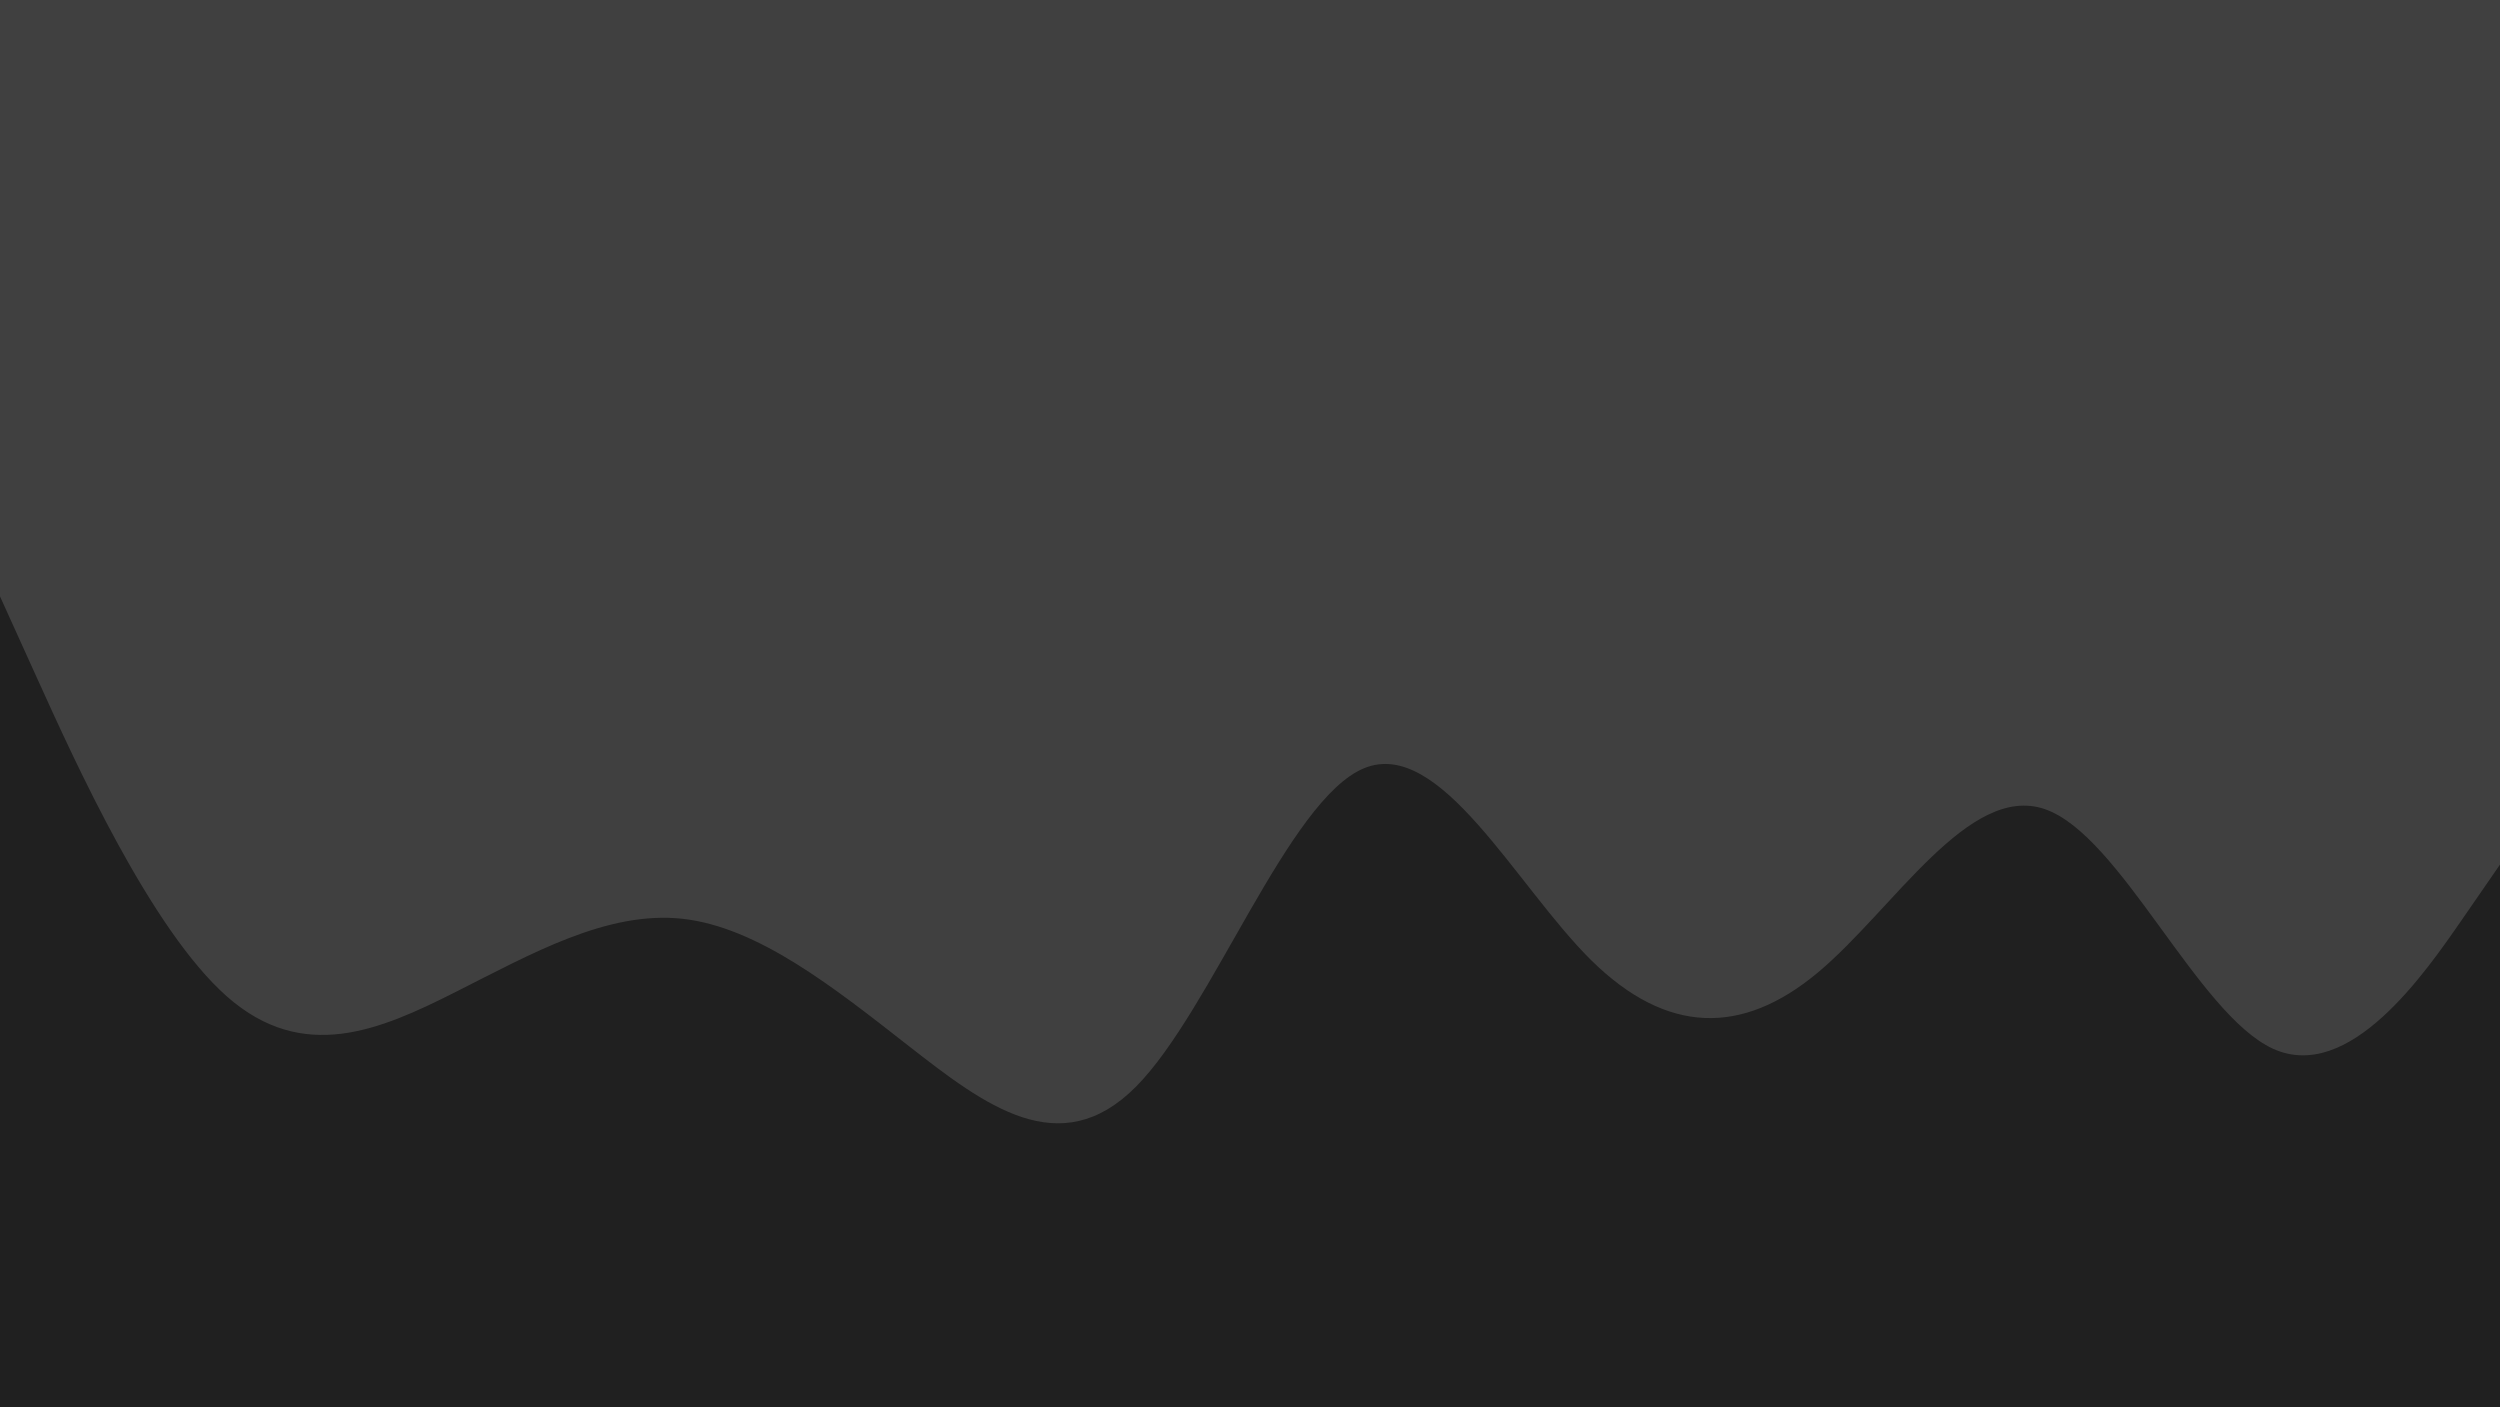
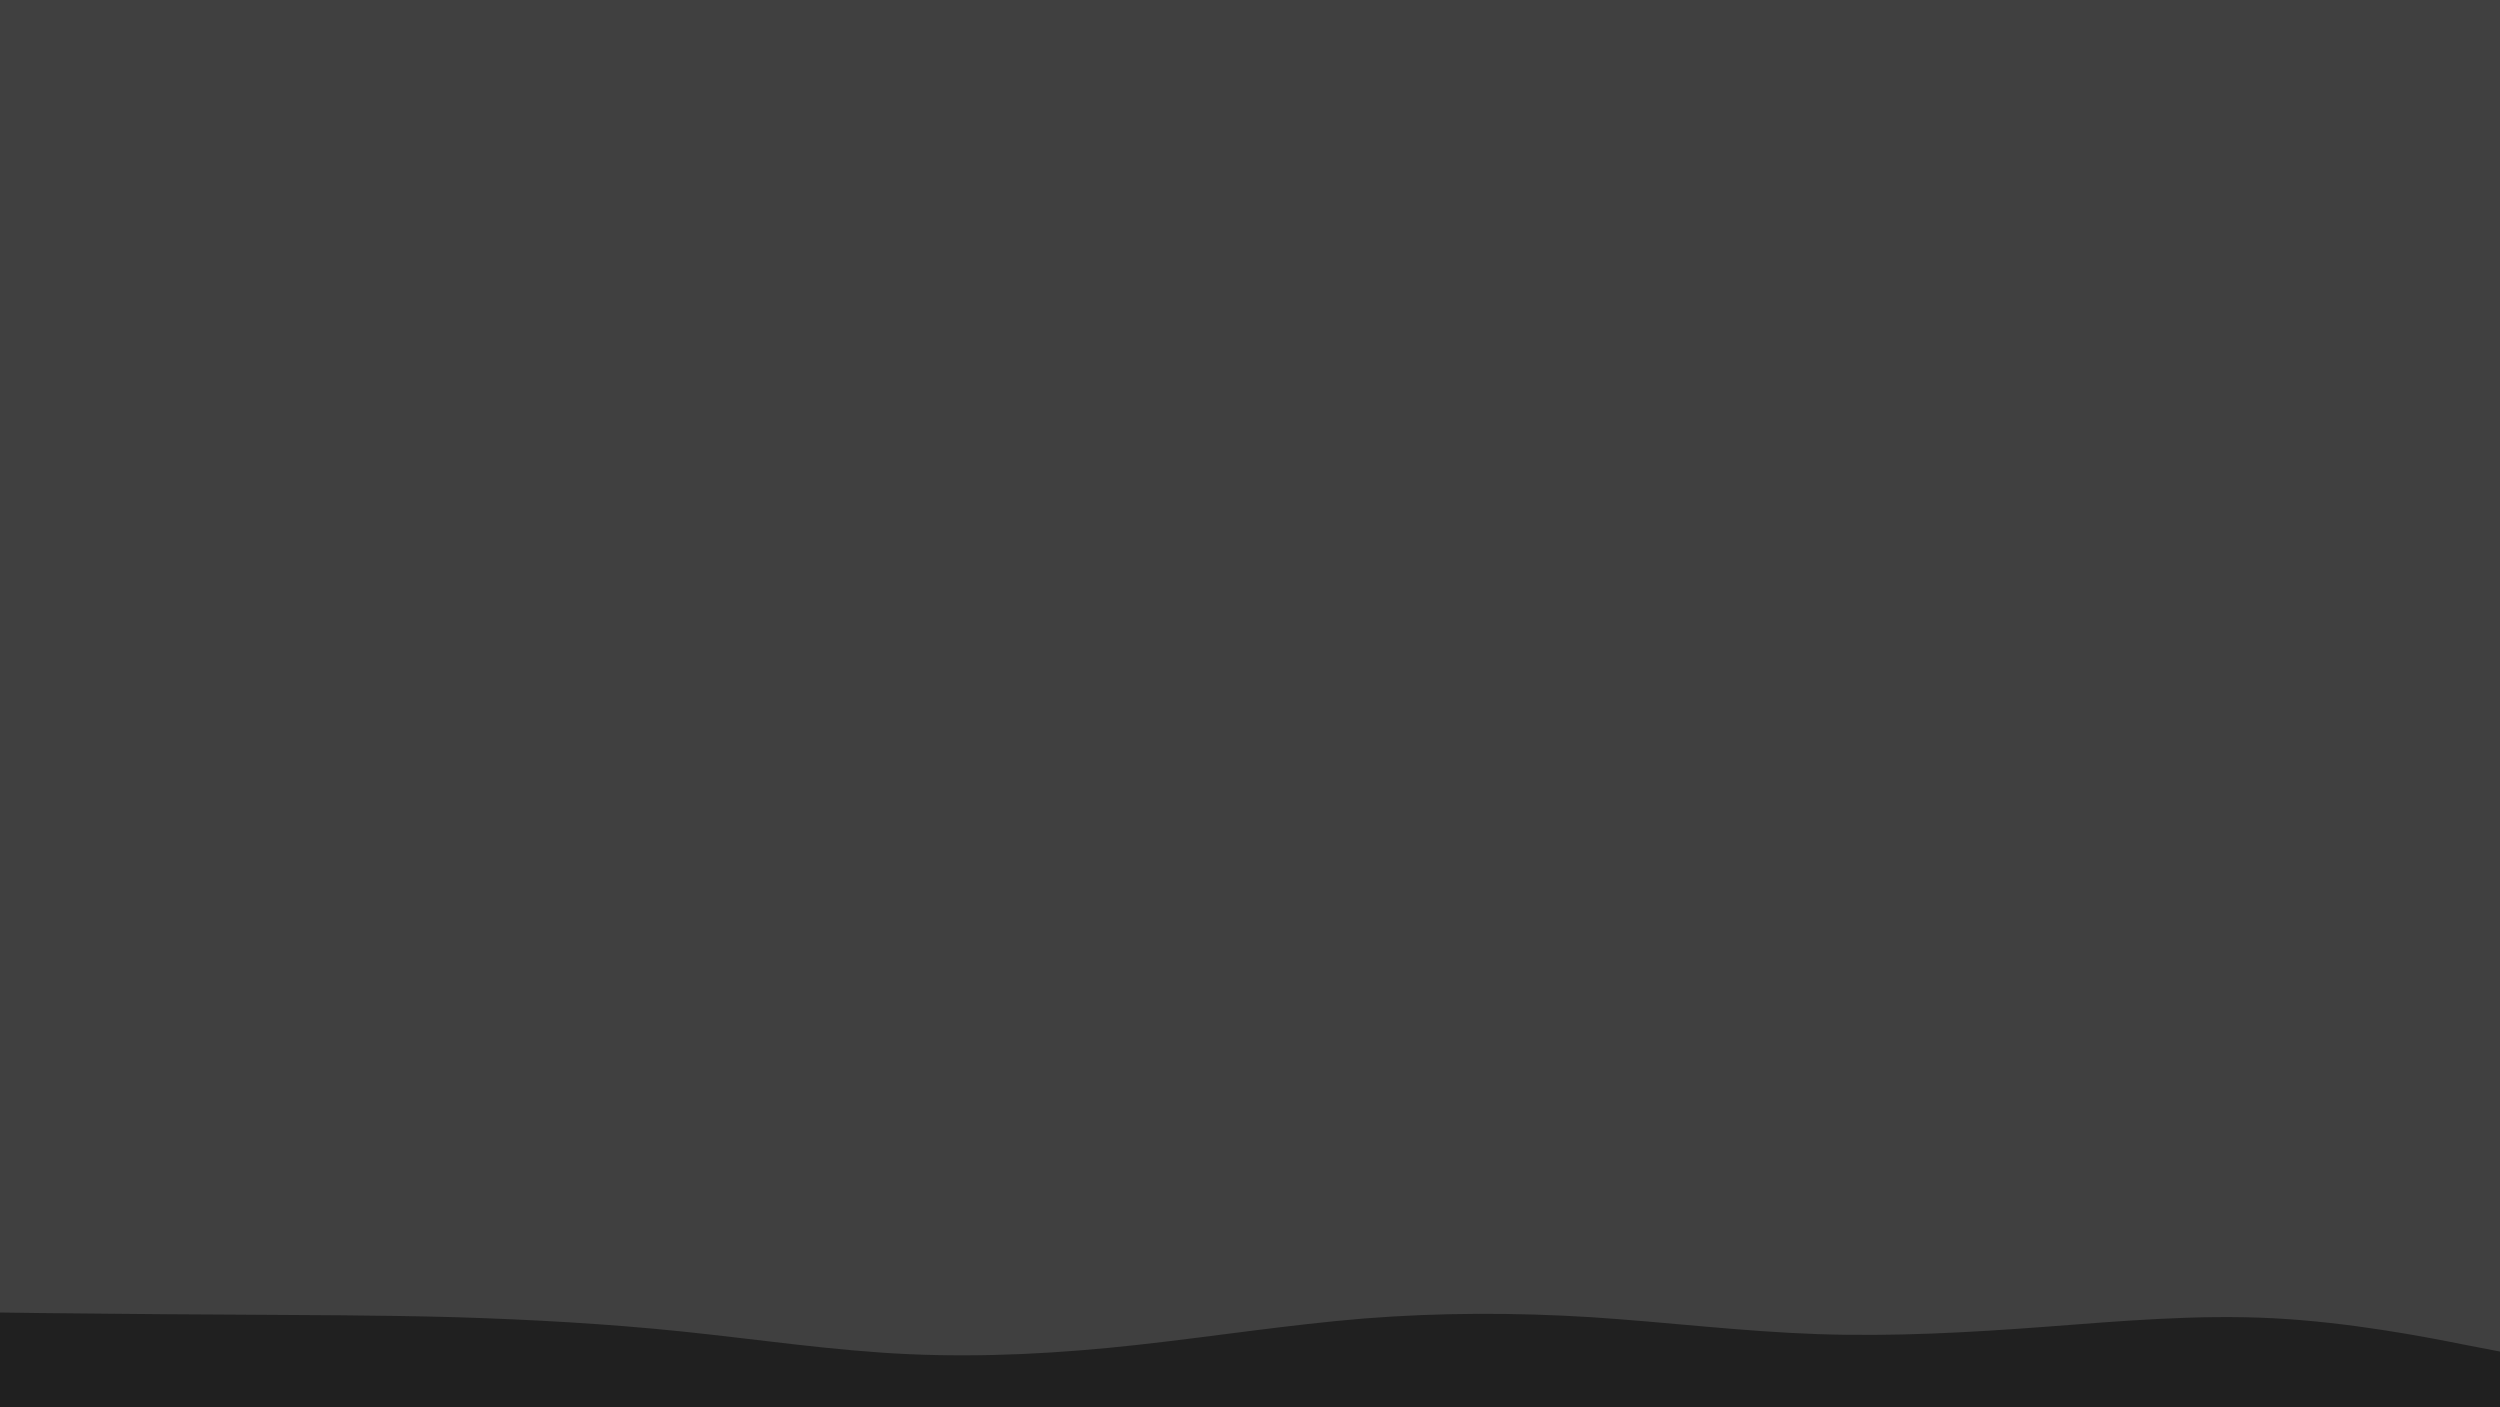
<svg xmlns="http://www.w3.org/2000/svg" id="visual" viewBox="0 0 960 540" preserveAspectRatio="none" version="1.1">
  <rect x="0" y="0" width="960" height="540" fill="#404040" />
-   <path d="M0 229L14.5 261C29 293 58 357 87.2 382.7C116.3 408.3 145.7 395.7 174.8 381C204 366.3 233 349.7 262 352.8C291 356 320 379 349 401.7C378 424.3 407 446.7 436.2 417.3C465.3 388 494.7 307 523.8 295C553 283 582 340 611 368.7C640 397.3 669 397.7 698 373.5C727 349.3 756 300.7 785.2 310.7C814.3 320.7 843.7 389.3 872.8 402.7C902 416 931 374 945.5 353L960 332L960 541L945.5 541C931 541 902 541 872.8 541C843.7 541 814.3 541 785.2 541C756 541 727 541 698 541C669 541 640 541 611 541C582 541 553 541 523.8 541C494.7 541 465.3 541 436.2 541C407 541 378 541 349 541C320 541 291 541 262 541C233 541 204 541 174.8 541C145.7 541 116.3 541 87.2 541C58 541 29 541 14.5 541L0 541Z" fill="#202020" stroke-linecap="round" stroke-linejoin="miter" />
+   <path d="M0 504L14.5 504.2C29 504.3 58 504.7 87.2 504.8C116.3 505 145.7 505 174.8 505.8C204 506.7 233 508.3 262 511.3C291 514.3 320 518.7 349 520C378 521.3 407 519.7 436.2 516.5C465.3 513.3 494.7 508.7 523.8 506.3C553 504 582 504 611 505.8C640 507.7 669 511.3 698 512.3C727 513.3 756 511.7 785.2 509.5C814.3 507.3 843.7 504.7 872.8 506.2C902 507.7 931 513.3 945.5 516.2L960 519L960 541L945.5 541C931 541 902 541 872.8 541C843.7 541 814.3 541 785.2 541C756 541 727 541 698 541C669 541 640 541 611 541C582 541 553 541 523.8 541C494.7 541 465.3 541 436.2 541C407 541 378 541 349 541C320 541 291 541 262 541C233 541 204 541 174.8 541C145.7 541 116.3 541 87.2 541C58 541 29 541 14.5 541L0 541Z" fill="#202020" stroke-linecap="round" stroke-linejoin="miter" />
</svg>
